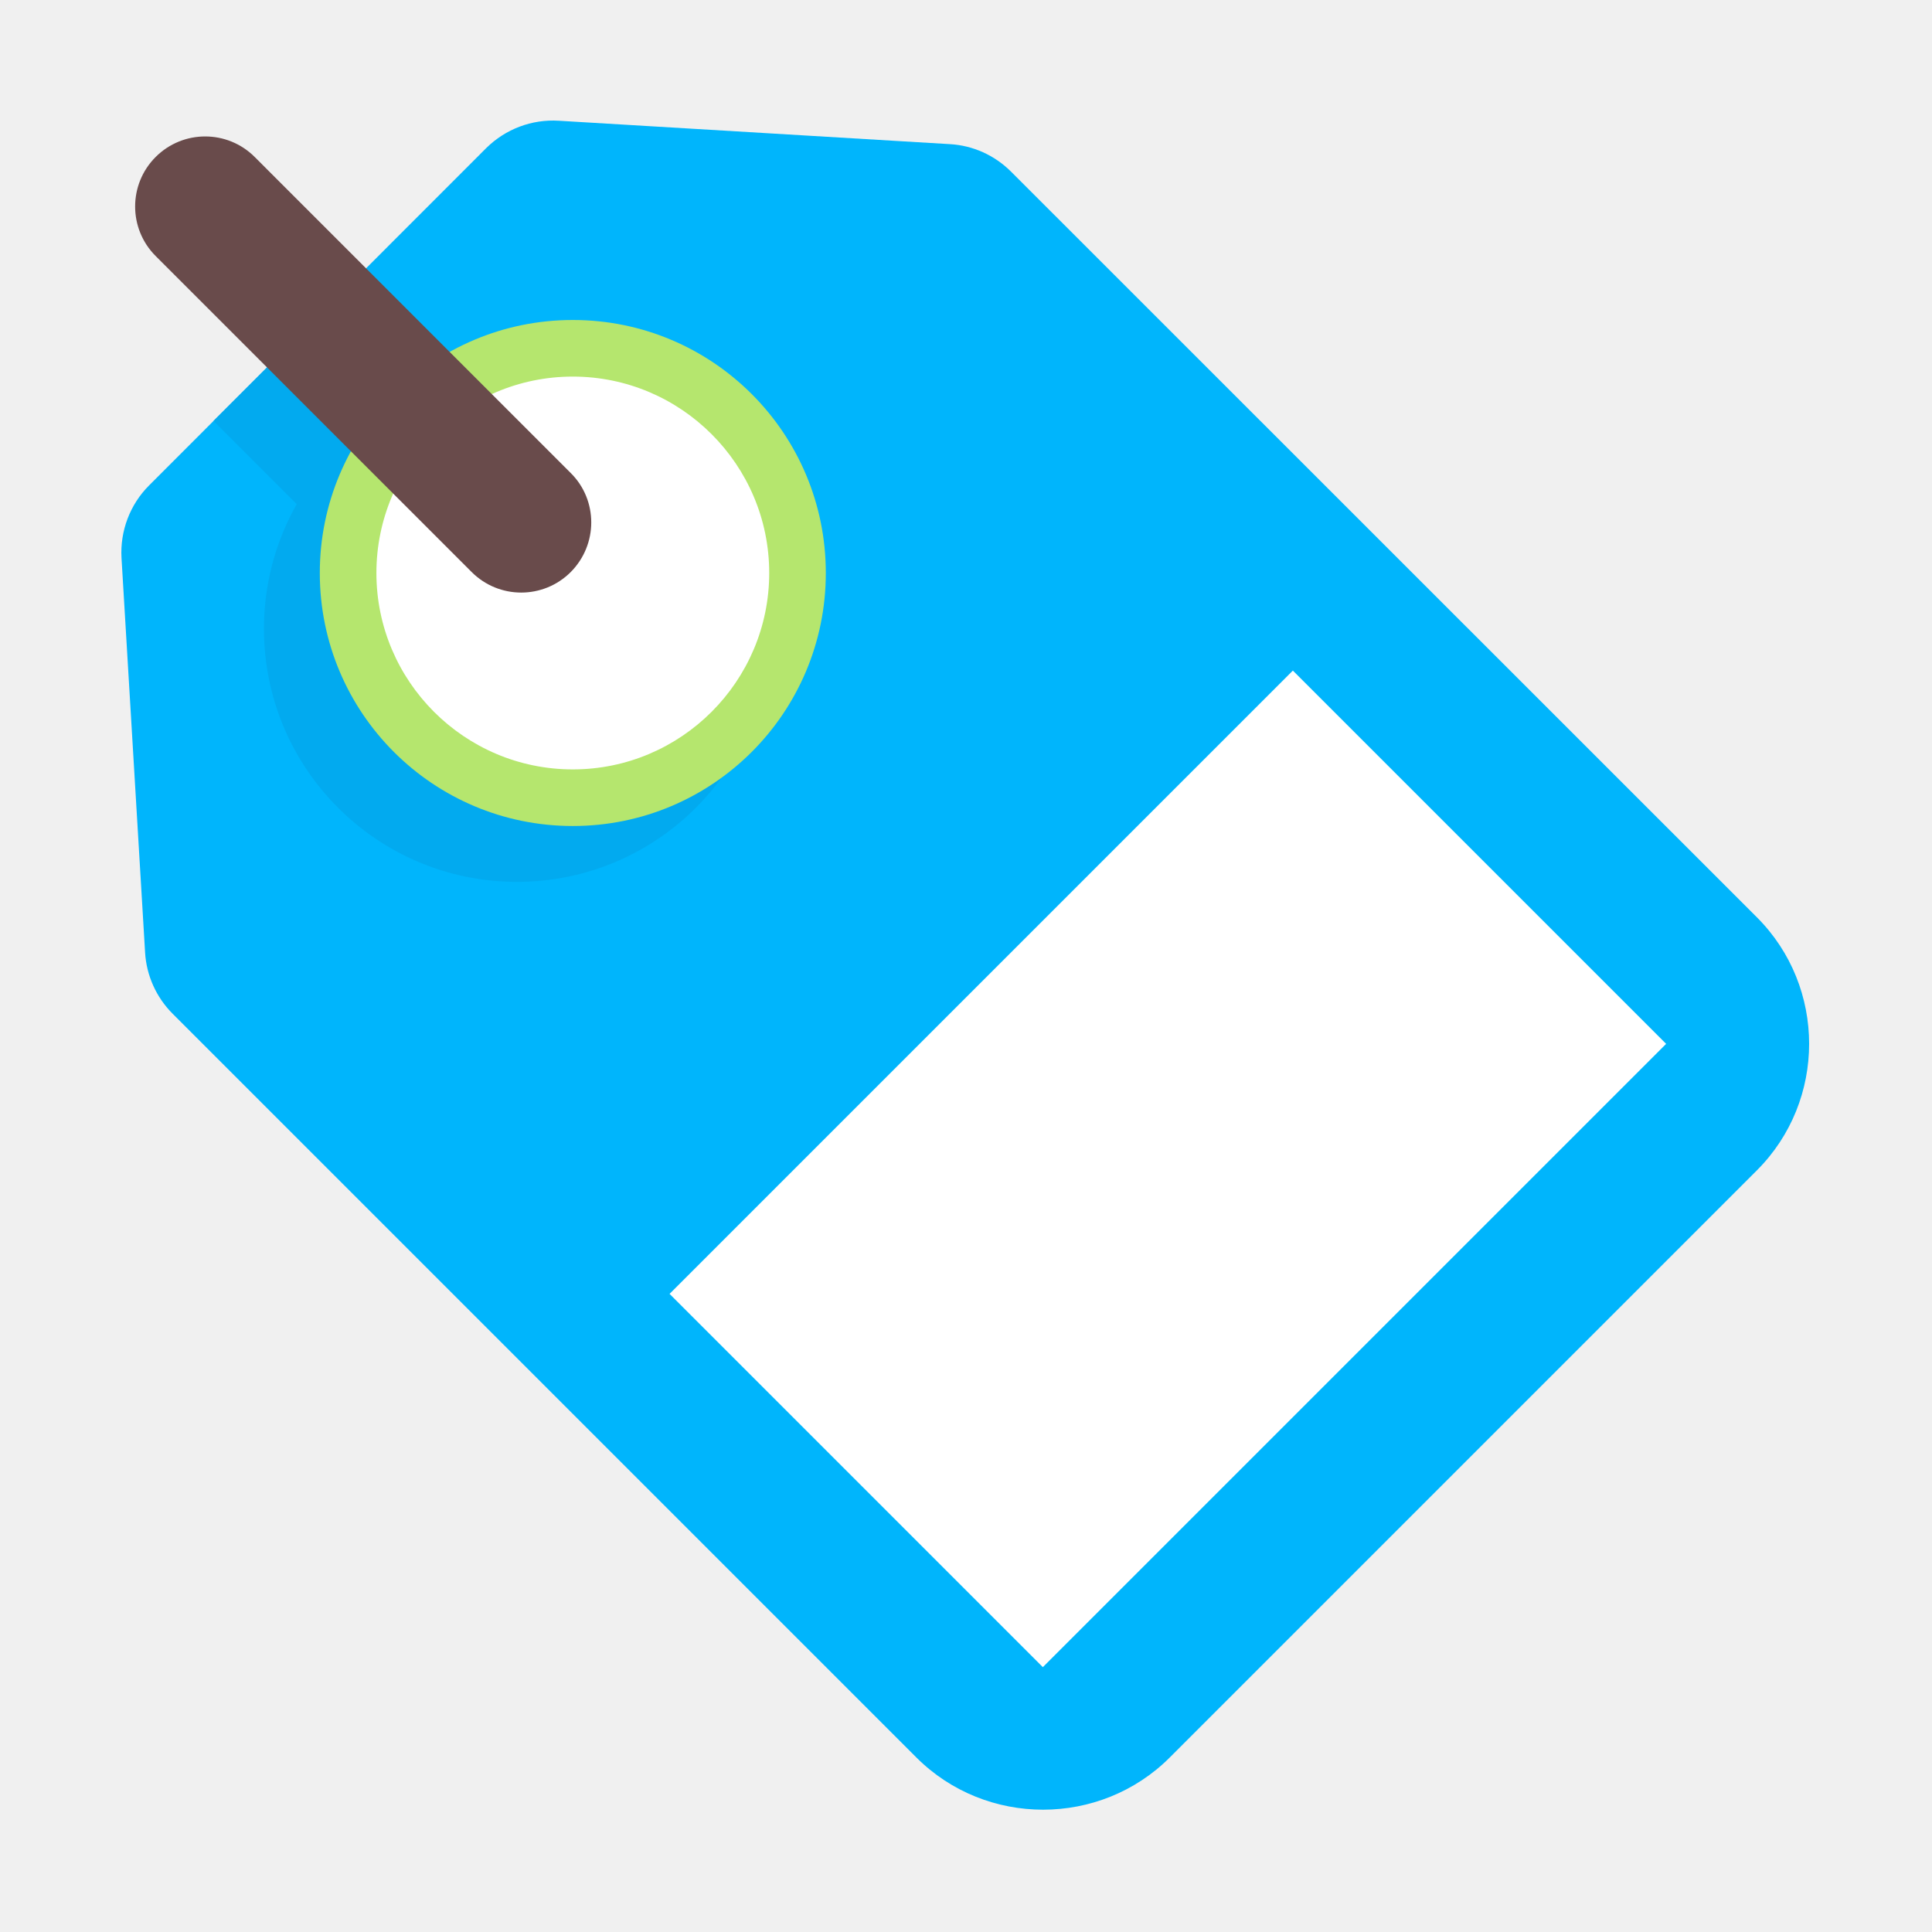
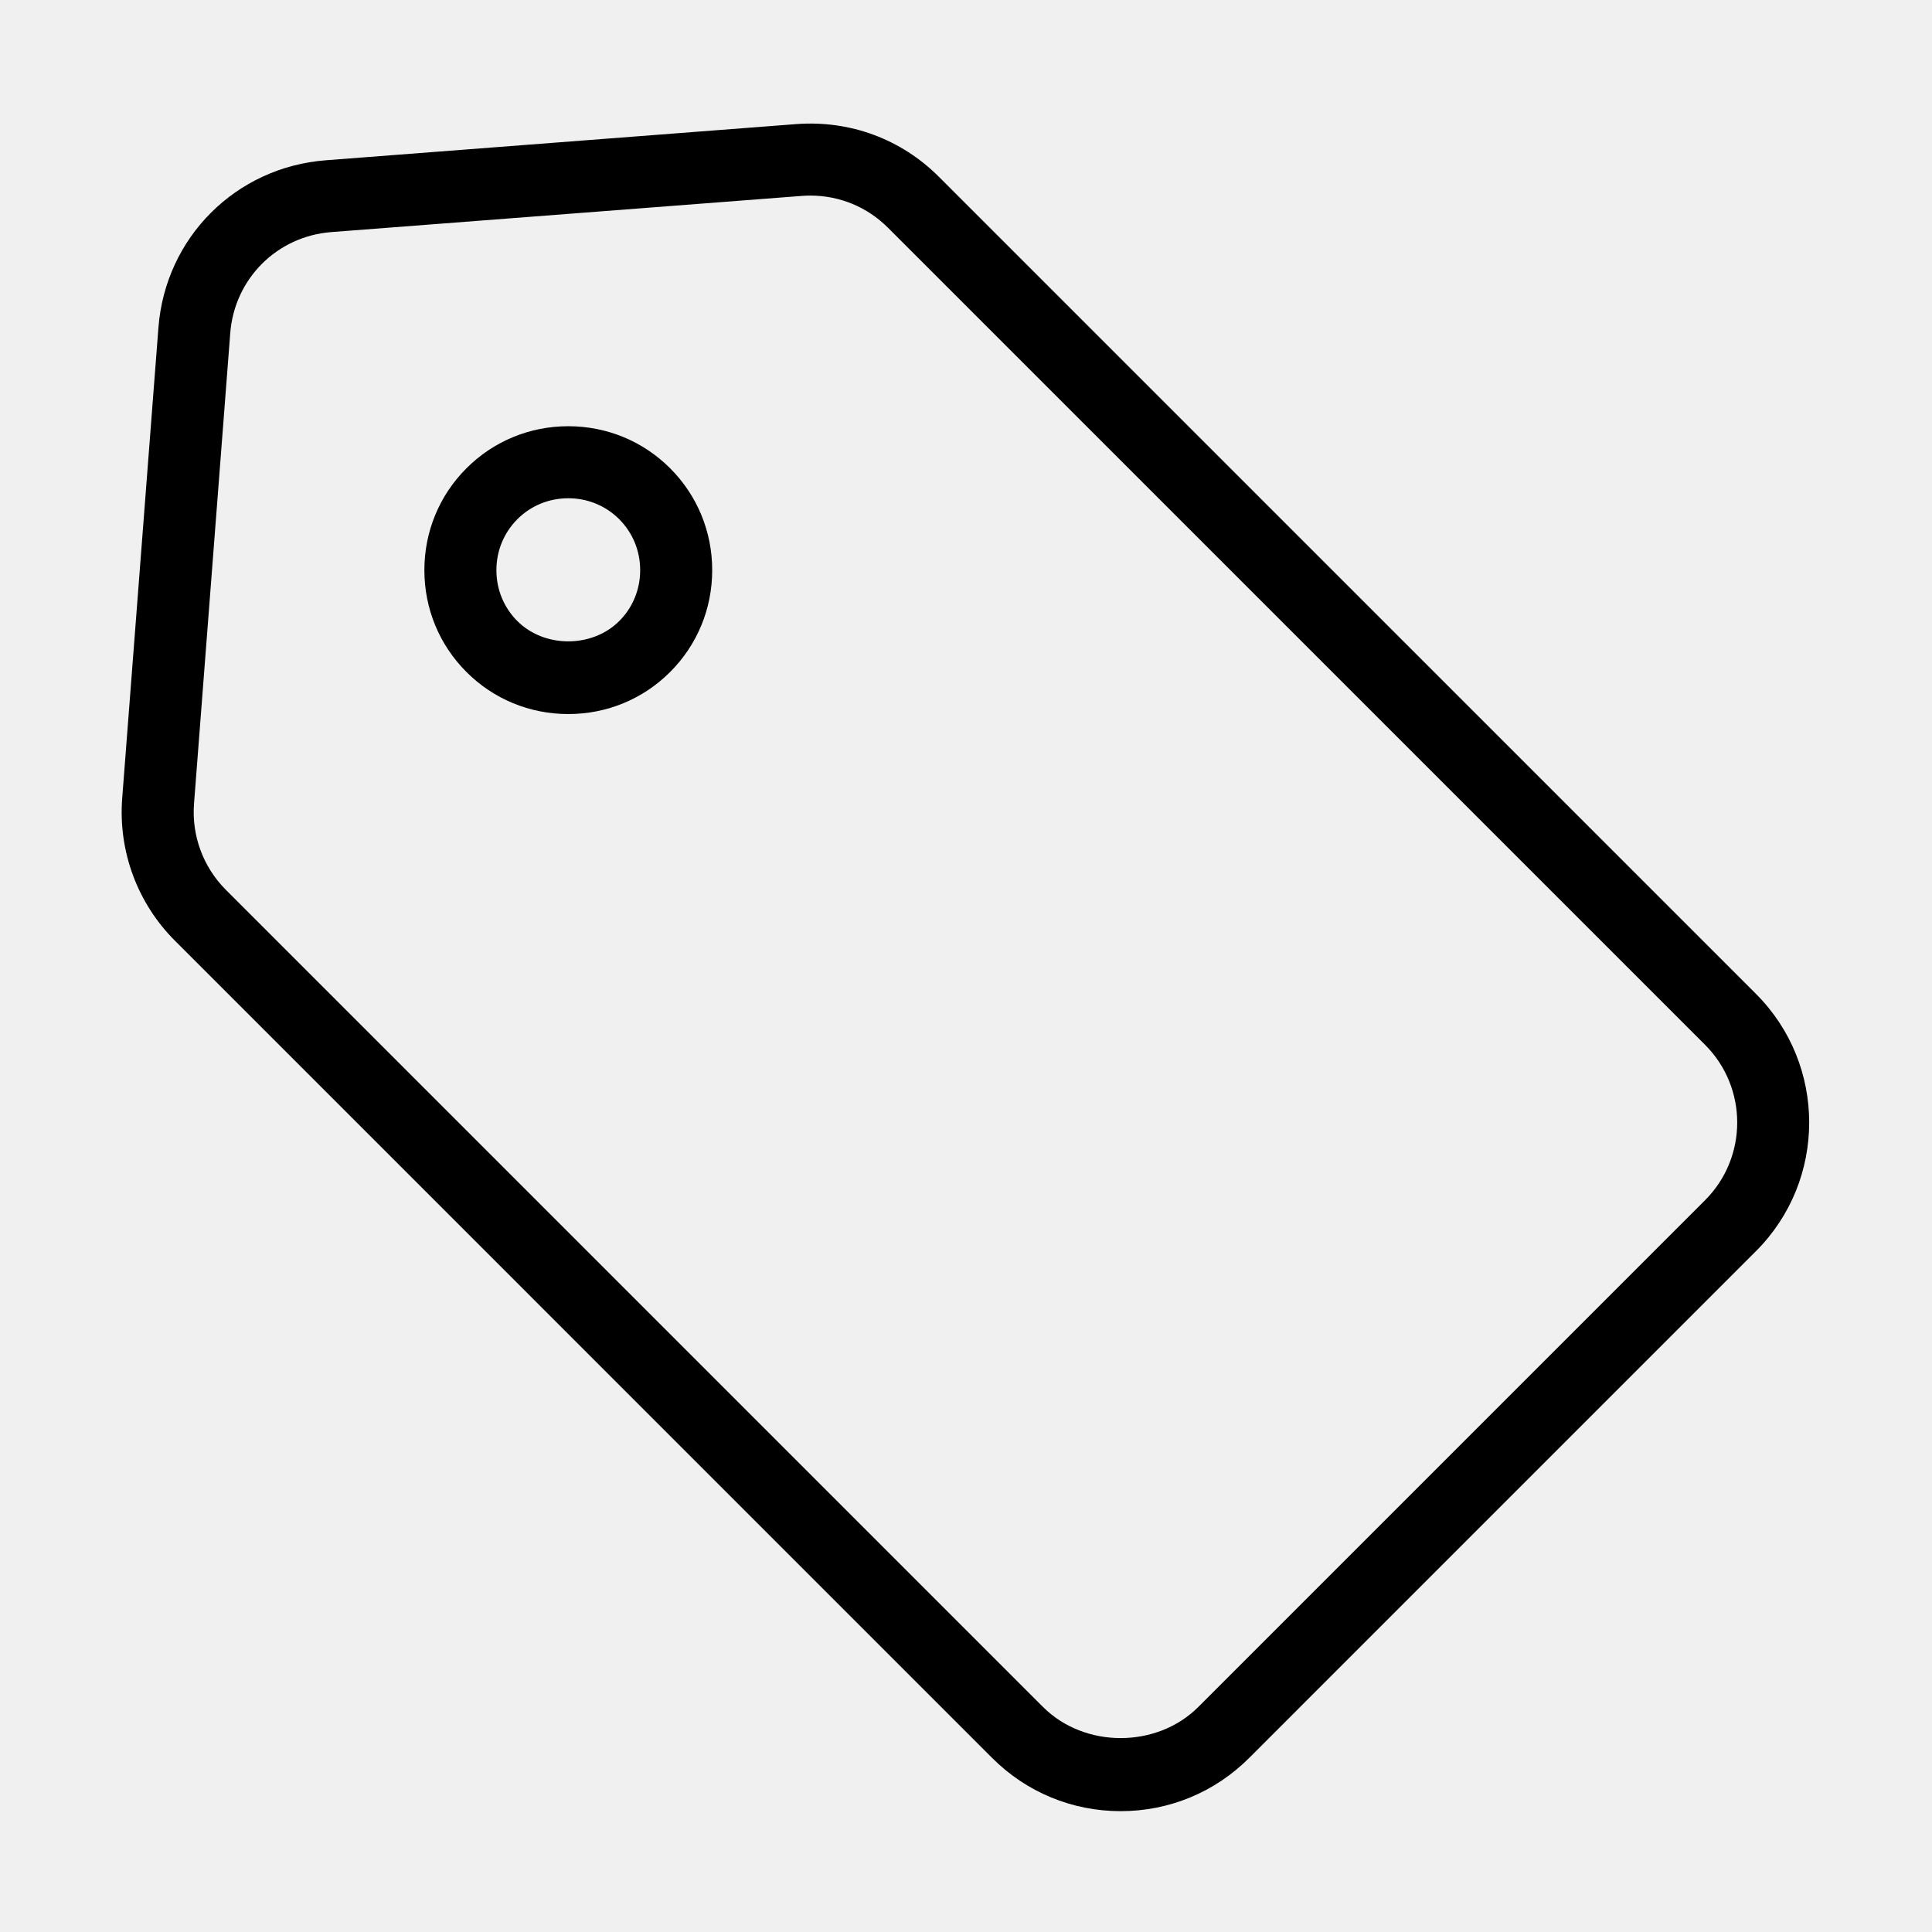
- <svg xmlns="http://www.w3.org/2000/svg" t="1618903965763" class="icon" viewBox="0 0 1024 1024" version="1.1" p-id="4161" width="200" height="200">
+ <svg xmlns="http://www.w3.org/2000/svg" t="1620010824730" class="icon" viewBox="0 0 1024 1024" version="1.1" p-id="2040" width="200" height="200">
  <defs>
    <style type="text/css" />
  </defs>
-   <path d="M257.7 78.5L79 257.3c-10.1 10.1-15.4 24.1-14.6 38.4l12.5 209.1c0.7 12.2 5.9 23.8 14.6 32.5l394.2 394.2c36.9 36.9 97.4 36.9 134.3 0l311.2-311.2c36.9-36.9 36.9-97.2 0-134.1L535.9 91c-8.7-8.7-20.2-13.9-32.4-14.6L296.2 64c-14.3-0.9-28.3 4.4-38.5 14.5z" fill="#00B5FC" p-id="4162" />
-   <path d="M274 333.3m-134.1 0a134.1 134.1 0 1 0 268.2 0 134.1 134.1 0 1 0-268.2 0Z" fill="#02AAEF" p-id="4163" />
-   <path d="M113.164 223.105l52.538-52.538 80.255 80.256-52.537 52.538z" fill="#02AAEF" p-id="4164" />
-   <path d="M303.6 422.8c-65.7 0-119.1-53.4-119.1-119.1S238 184.6 303.6 184.6 422.7 238 422.7 303.7s-53.4 119.1-119.1 119.1z" fill="#FFFFFF" p-id="4165" />
-   <path d="M303.6 199.6c57.4 0 104.1 46.7 104.1 104.1S361 407.8 303.6 407.8s-104.1-46.7-104.1-104.1 46.7-104.1 104.1-104.1m0-30c-74.1 0-134.1 60-134.1 134.1s60 134.1 134.1 134.1 134.1-60 134.1-134.1-60-134.1-134.1-134.1z" fill="#B5E66E" p-id="4166" />
-   <path d="M302.5 303.2c-14.5 14.5-38 14.5-52.5 0L82.5 135.7c-14.5-14.5-14.5-38 0-52.5s38-14.5 52.5 0l167.5 167.5c14.5 14.4 14.5 37.9 0 52.5z" fill="#694B4B" p-id="4167" />
-   <path d="M354.882 685.781L685.24 355.424l197.847 197.847-330.357 330.357z" fill="#FFFFFF" p-id="4168" />
+   <path d="M593.972 959.951c-25.744 0-49.958-10.031-68.151-28.243L92.731 498.618c-19.908-19.908-30.104-47.44-27.963-75.533l19.202-249.444c3.673-47.722 40.971-85.019 88.692-88.692l249.425-19.179c28.52-2.125 55.627 7.997 75.548 27.939L930.731 526.803c37.579 37.598 37.559 98.738 0 136.297L662.124 931.712C643.931 949.92 619.714 959.951 593.972 959.951L593.972 959.951zM429.51 103.663c-1.493 0-2.986 0.058-4.475 0.17l-249.43 19.179c-28.818 2.218-51.356 24.759-53.572 53.576l-19.203 249.425c-1.285 16.946 4.867 33.592 16.888 45.615l433.096 433.094c21.995 21.996 60.318 21.996 82.318 0l268.608-268.612c22.687-22.682 22.687-59.613 0-82.314l-433.095-433.094C459.647 109.703 445.035 103.663 429.51 103.663L429.51 103.663zM301.204 378.461c-20.449 0-39.612-7.92-53.981-22.296-14.371-14.37-22.296-33.534-22.296-53.982 0-20.425 7.924-39.609 22.296-53.978 14.369-14.375 33.534-22.297 53.981-22.297 20.43 0 39.614 7.92 53.983 22.297 14.37 14.369 22.295 33.548 22.295 53.978 0 20.449-7.923 39.612-22.295 53.982C340.818 370.54 321.635 378.461 301.204 378.461L301.204 378.461zM301.204 264.087c-10.254 0-19.83 3.928-26.991 11.108-7.156 7.176-11.109 16.758-11.109 26.993 0 10.248 3.935 19.831 11.109 26.992 14.317 14.331 39.633 14.331 53.985 0 7.174-7.161 11.108-16.743 11.108-26.992 0-10.235-3.947-19.816-11.108-26.993C321.021 268.034 311.44 264.087 301.204 264.087L301.204 264.087zM301.204 264.087" p-id="2041" />
</svg>
